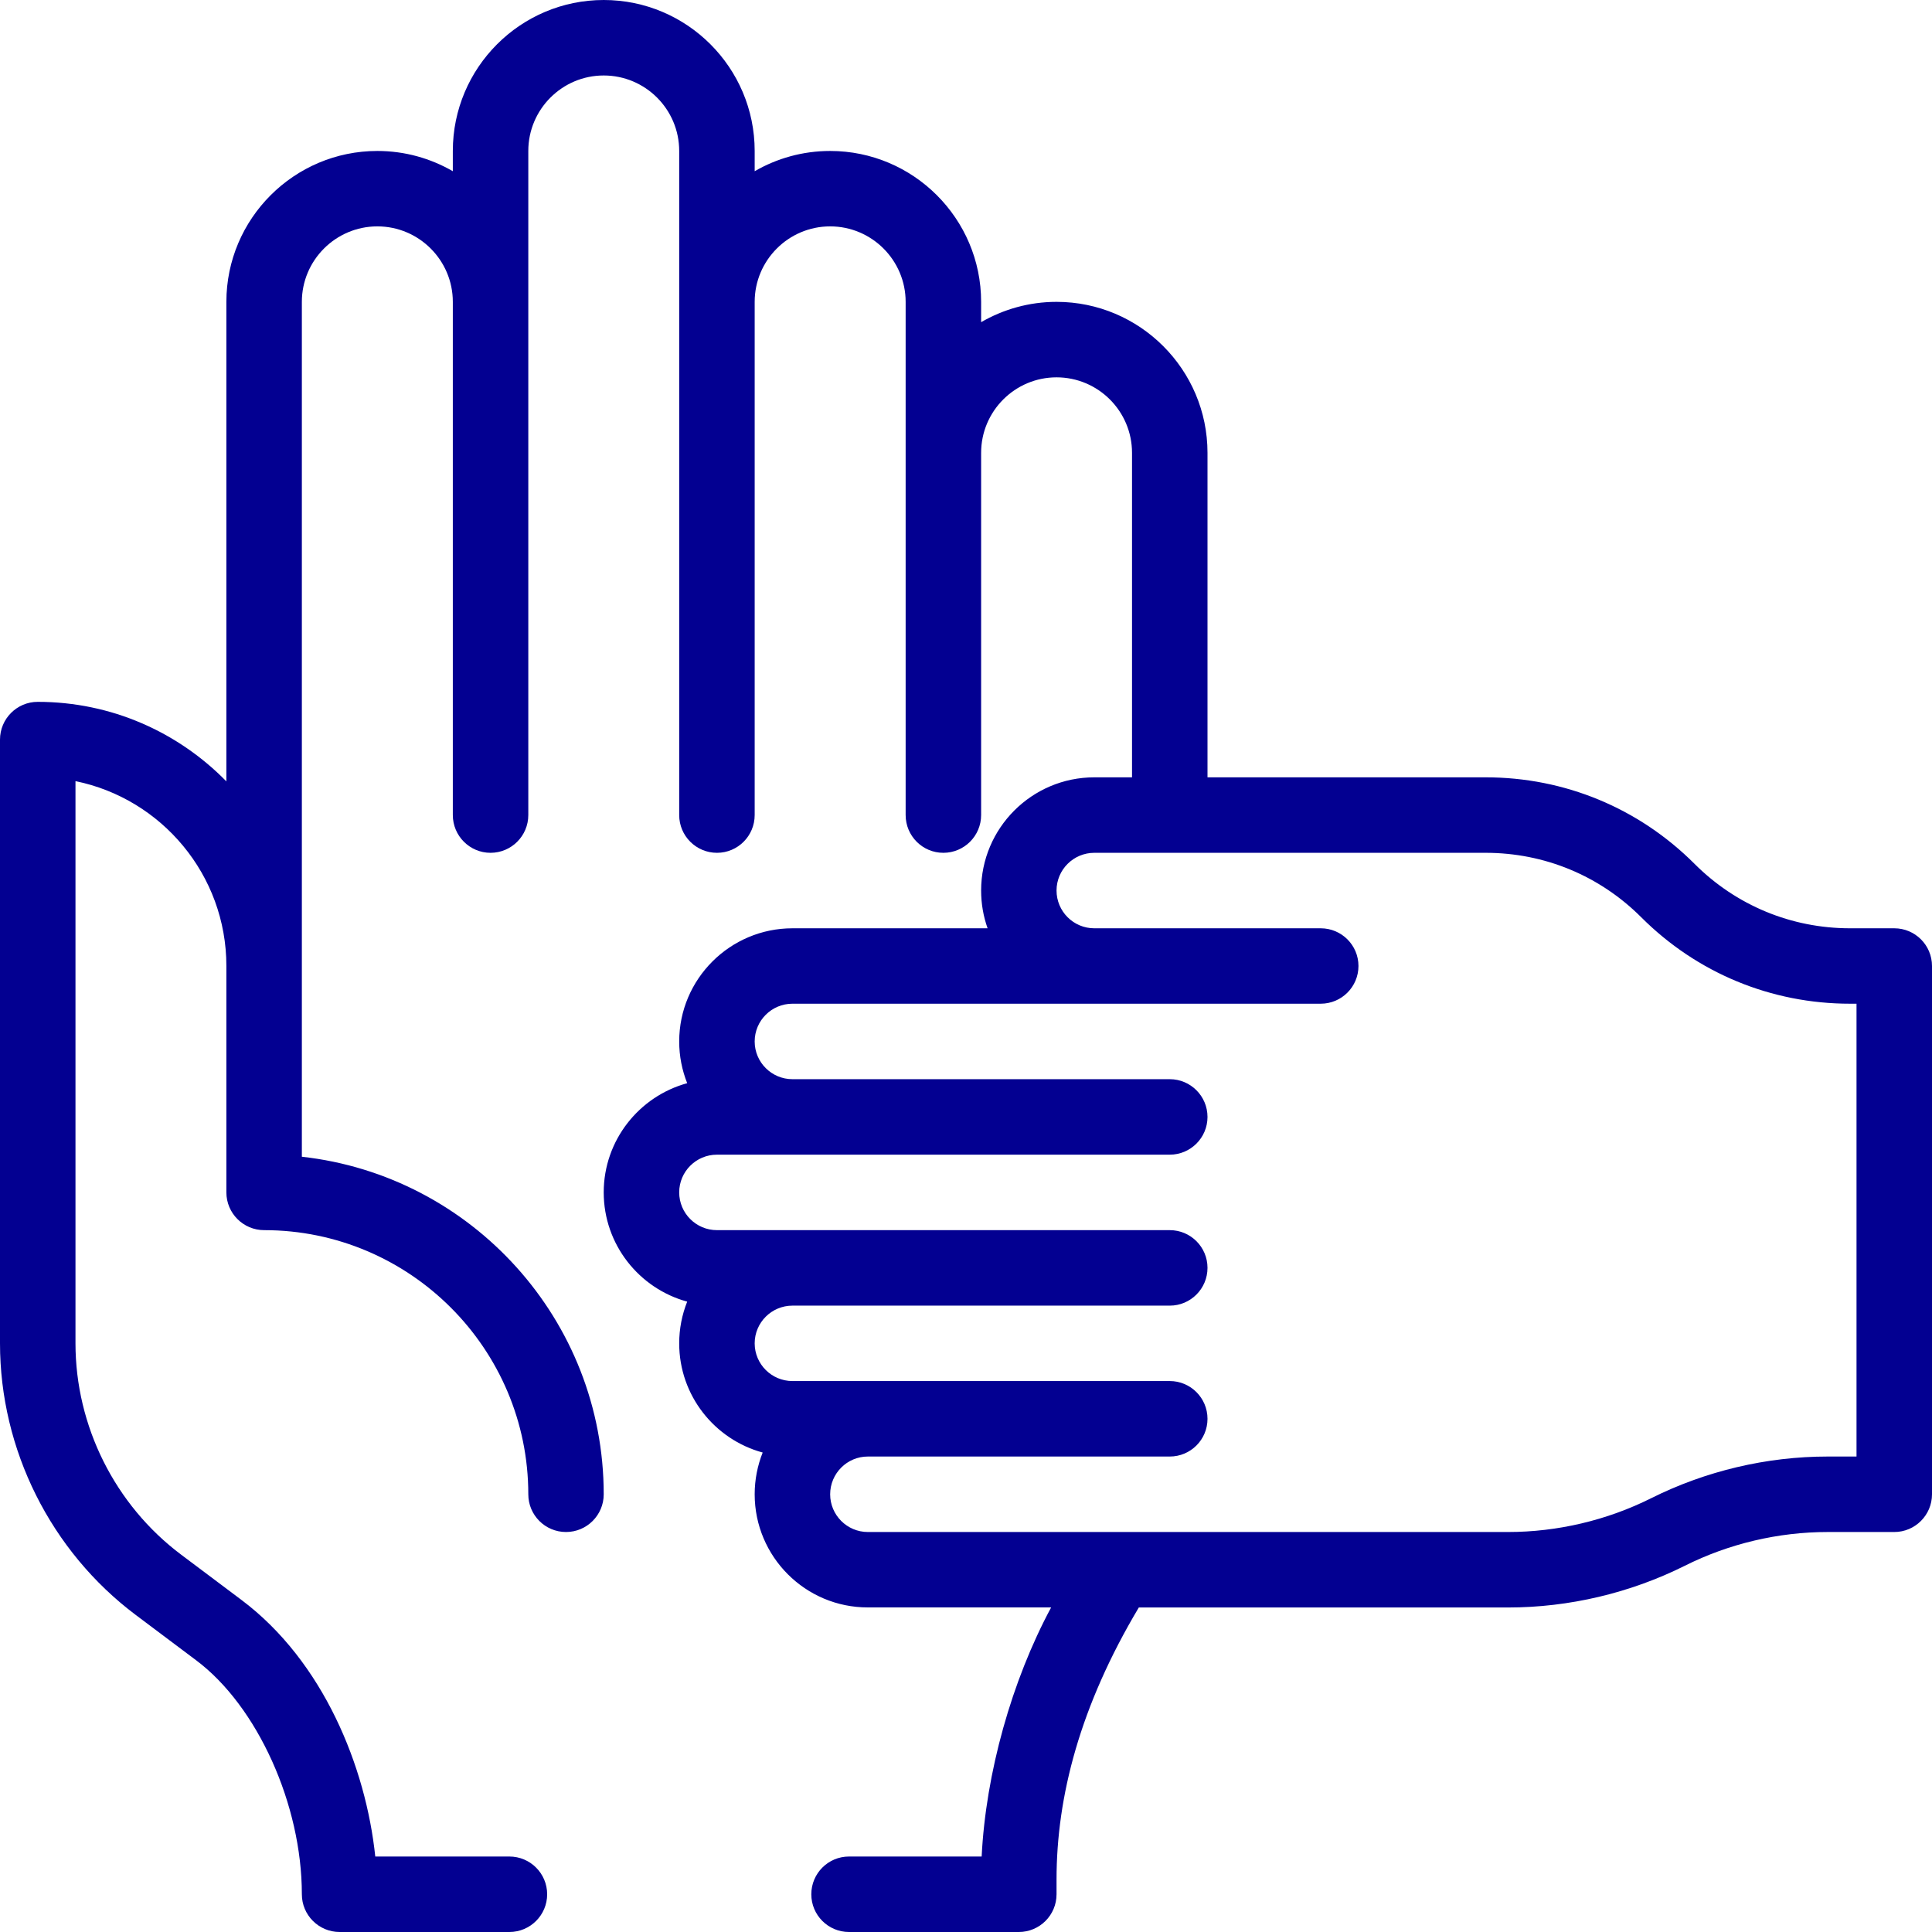
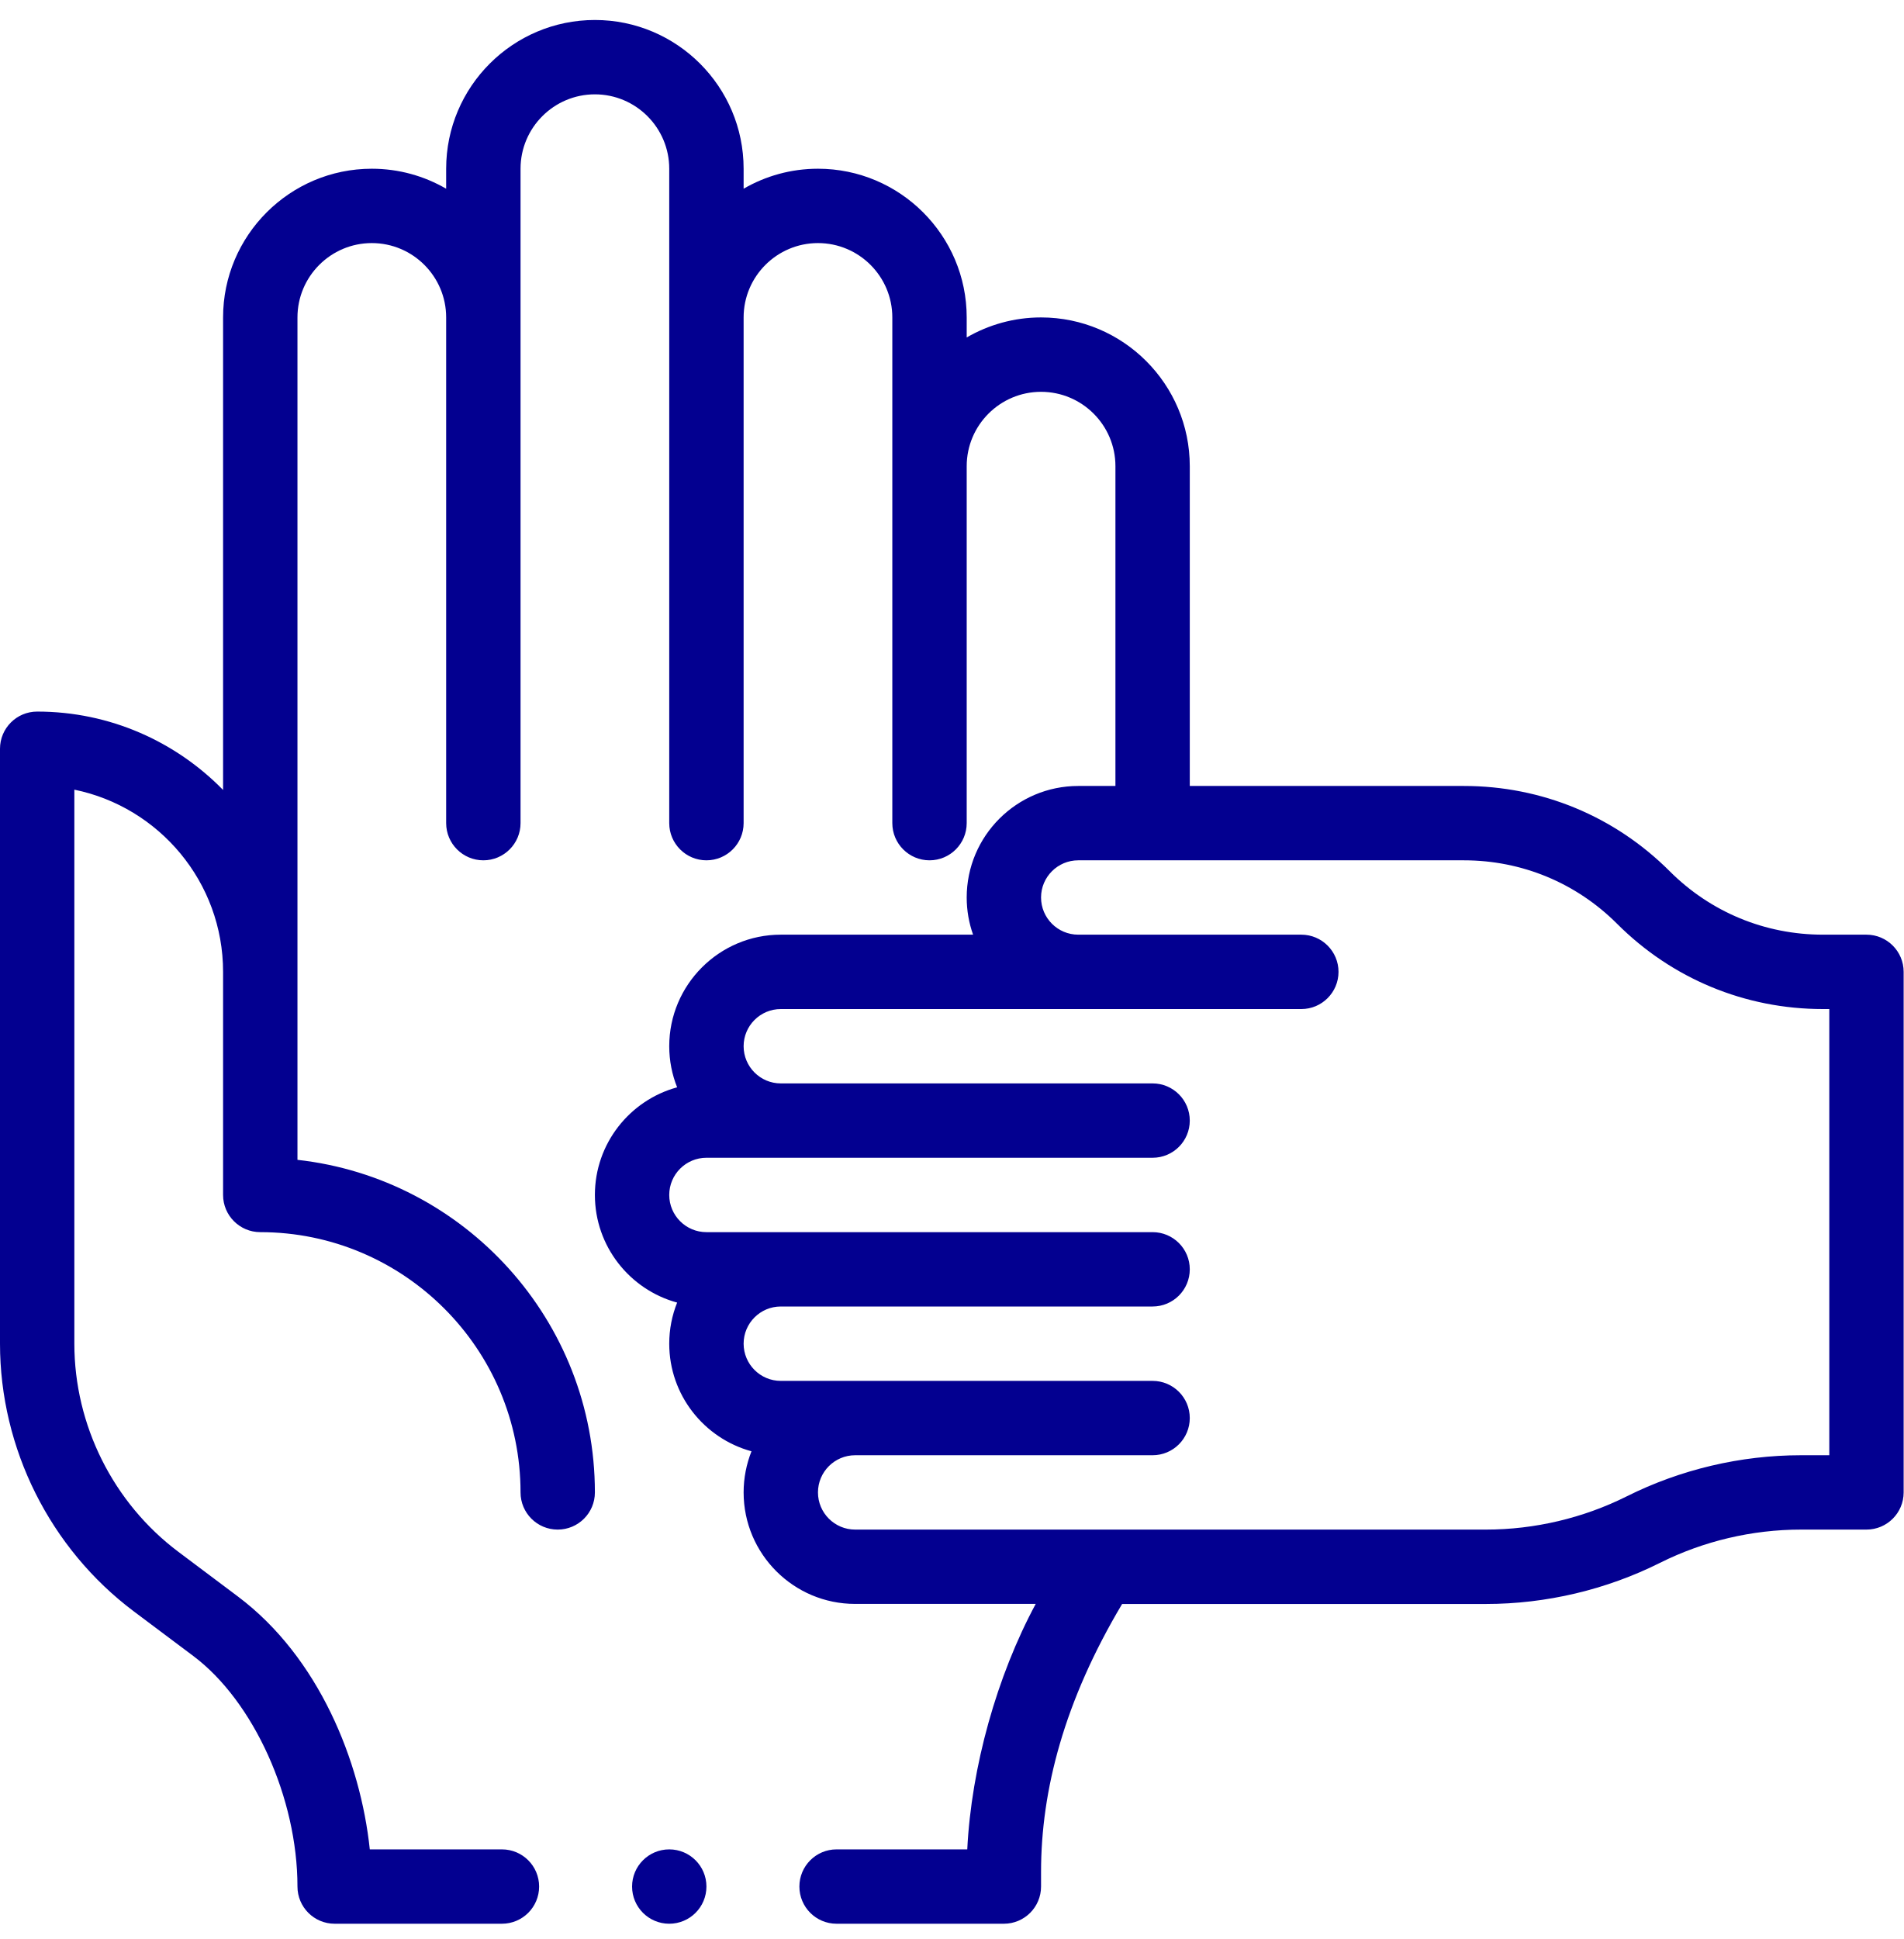
- <svg xmlns="http://www.w3.org/2000/svg" width="29" height="29" viewBox="0 0 29 29" fill="none">
-   <path d="M28.434 13.934H27.77C26.888 13.934 26.059 13.59 25.436 12.967C24.598 12.129 23.485 11.668 22.3 11.668H18.125V6.797C18.125 5.548 17.109 4.531 15.859 4.531C15.447 4.531 15.06 4.643 14.727 4.836V4.531C14.727 3.282 13.71 2.266 12.461 2.266C12.048 2.266 11.662 2.377 11.328 2.57V2.266C11.328 1.016 10.312 0 9.062 0C7.813 0 6.797 1.016 6.797 2.266V2.57C6.463 2.377 6.077 2.266 5.664 2.266C4.415 2.266 3.398 3.282 3.398 4.531V11.729C2.678 10.993 1.675 10.535 0.566 10.535C0.254 10.535 0 10.789 0 11.102V20.164C0 21.76 0.762 23.284 2.039 24.242L2.945 24.922C3.864 25.611 4.531 27.088 4.531 28.434C4.531 28.746 4.785 29 5.098 29H7.646C7.959 29 8.213 28.746 8.213 28.434C8.213 28.121 7.959 27.867 7.646 27.867H5.633C5.492 26.523 4.855 24.939 3.625 24.016L2.719 23.336C1.726 22.591 1.133 21.405 1.133 20.164V11.725C2.424 11.988 3.398 13.132 3.398 14.5V17.898C3.398 18.211 3.652 18.465 3.965 18.465C6.151 18.465 7.93 20.244 7.93 22.43C7.93 22.742 8.183 22.996 8.496 22.996C8.809 22.996 9.062 22.742 9.062 22.43C9.062 19.81 7.077 17.646 4.531 17.363V4.531C4.531 3.907 5.039 3.398 5.664 3.398C6.289 3.398 6.797 3.907 6.797 4.531V12.234C6.797 12.547 7.051 12.801 7.363 12.801C7.676 12.801 7.93 12.547 7.93 12.234V2.266C7.93 1.641 8.438 1.133 9.062 1.133C9.687 1.133 10.195 1.641 10.195 2.266V12.234C10.195 12.547 10.449 12.801 10.762 12.801C11.075 12.801 11.328 12.547 11.328 12.234V4.531C11.328 3.907 11.836 3.398 12.461 3.398C13.086 3.398 13.594 3.907 13.594 4.531V12.234C13.594 12.547 13.847 12.801 14.16 12.801C14.473 12.801 14.727 12.547 14.727 12.234V6.797C14.727 6.172 15.235 5.664 15.859 5.664C16.484 5.664 16.992 6.172 16.992 6.797V11.668H16.426C15.489 11.668 14.727 12.43 14.727 13.367C14.727 13.566 14.761 13.756 14.824 13.934H11.895C10.958 13.934 10.195 14.696 10.195 15.633C10.195 15.854 10.238 16.065 10.315 16.259C9.594 16.456 9.062 17.116 9.062 17.898C9.062 18.681 9.594 19.341 10.315 19.538C10.238 19.732 10.195 19.943 10.195 20.164C10.195 20.947 10.727 21.607 11.448 21.803C11.371 21.997 11.328 22.209 11.328 22.43C11.328 23.367 12.09 24.129 13.027 24.128H15.778C15.187 25.226 14.797 26.616 14.735 27.867H12.744C12.431 27.867 12.178 28.121 12.178 28.434C12.178 28.746 12.431 29 12.744 29H15.293C15.606 29 15.859 28.746 15.859 28.434V28.21C15.859 26.966 16.212 25.608 17.094 24.129H22.636C23.552 24.129 24.47 23.912 25.289 23.503C25.951 23.171 26.693 22.996 27.434 22.996H28.434C28.746 22.996 29 22.742 29 22.43V14.5C29 14.187 28.746 13.934 28.434 13.934ZM27.867 21.863H27.434C26.518 21.863 25.601 22.08 24.782 22.49C24.119 22.821 23.377 22.996 22.636 22.996C21.665 22.996 13.998 22.996 13.027 22.996C12.715 22.996 12.461 22.742 12.461 22.43C12.461 22.117 12.715 21.863 13.027 21.863H17.559C17.871 21.863 18.125 21.61 18.125 21.297C18.125 20.984 17.871 20.73 17.559 20.73H11.895C11.582 20.73 11.328 20.476 11.328 20.164C11.328 19.852 11.582 19.598 11.895 19.598H17.559C17.871 19.598 18.125 19.344 18.125 19.031C18.125 18.718 17.871 18.465 17.559 18.465H10.762C10.449 18.465 10.195 18.211 10.195 17.898C10.195 17.586 10.449 17.332 10.762 17.332H17.559C17.871 17.332 18.125 17.078 18.125 16.766C18.125 16.453 17.871 16.199 17.559 16.199H11.895C11.582 16.199 11.328 15.945 11.328 15.633C11.328 15.32 11.582 15.066 11.895 15.066H19.824C20.137 15.066 20.391 14.813 20.391 14.5C20.391 14.187 20.137 13.934 19.824 13.934H16.426C16.113 13.934 15.859 13.68 15.859 13.367C15.859 13.055 16.113 12.801 16.426 12.801H22.3C23.182 12.801 24.011 13.144 24.635 13.768C25.472 14.605 26.585 15.066 27.77 15.066H27.867V21.863Z" fill="#030091" />
+ <svg xmlns="http://www.w3.org/2000/svg" width="54" height="55" viewBox="0 0 54 55" fill="none">
+   <path d="M52.945 26.512H51.709C50.068 26.512 48.524 25.873 47.363 24.712C45.803 23.152 43.73 22.294 41.525 22.294H33.75V13.223C33.75 10.897 31.858 9.004 29.531 9.004C28.763 9.004 28.043 9.212 27.422 9.572V9.004C27.422 6.678 25.529 4.786 23.203 4.786C22.435 4.786 21.715 4.993 21.094 5.353V4.786C21.094 2.459 19.201 0.567 16.875 0.567C14.549 0.567 12.656 2.459 12.656 4.786V5.353C12.035 4.993 11.315 4.786 10.547 4.786C8.221 4.786 6.328 6.678 6.328 9.004V22.407C4.987 21.037 3.119 20.184 1.055 20.184C0.472 20.184 0 20.656 0 21.239V38.114C0 41.085 1.419 43.924 3.797 45.708L5.484 46.973C7.196 48.257 8.438 51.007 8.438 53.512C8.438 54.095 8.91 54.567 9.492 54.567H14.238C14.821 54.567 15.293 54.095 15.293 53.512C15.293 52.93 14.821 52.458 14.238 52.458H10.49C10.227 49.955 9.041 47.005 6.75 45.286L5.063 44.02C3.213 42.633 2.109 40.425 2.109 38.114V22.399C4.513 22.89 6.328 25.02 6.328 27.567V33.895C6.328 34.477 6.8 34.95 7.383 34.95C11.454 34.95 14.766 38.262 14.766 42.333C14.766 42.915 15.238 43.387 15.82 43.387C16.403 43.387 16.875 42.915 16.875 42.333C16.875 37.455 13.177 33.425 8.438 32.899V9.004C8.438 7.841 9.384 6.895 10.547 6.895C11.71 6.895 12.656 7.841 12.656 9.004V23.348C12.656 23.93 13.129 24.403 13.711 24.403C14.293 24.403 14.766 23.93 14.766 23.348V4.786C14.766 3.623 15.712 2.676 16.875 2.676C18.038 2.676 18.984 3.623 18.984 4.786V23.348C18.984 23.93 19.457 24.403 20.039 24.403C20.622 24.403 21.094 23.93 21.094 23.348V9.004C21.094 7.841 22.04 6.895 23.203 6.895C24.366 6.895 25.312 7.841 25.312 9.004V23.348C25.312 23.93 25.785 24.403 26.367 24.403C26.95 24.403 27.422 23.93 27.422 23.348V13.223C27.422 12.06 28.368 11.114 29.531 11.114C30.694 11.114 31.641 12.06 31.641 13.223V22.294H30.586C28.841 22.294 27.422 23.713 27.422 25.457C27.422 25.827 27.486 26.182 27.603 26.512H22.148C20.404 26.512 18.984 27.932 18.984 29.676C18.984 30.088 19.064 30.481 19.208 30.842C17.865 31.208 16.875 32.438 16.875 33.895C16.875 35.352 17.865 36.582 19.208 36.948C19.064 37.309 18.984 37.702 18.984 38.114C18.984 39.571 19.975 40.8 21.317 41.166C21.174 41.528 21.094 41.921 21.094 42.333C21.094 44.077 22.513 45.497 24.258 45.495H29.38C28.278 47.539 27.553 50.129 27.438 52.458H23.73C23.148 52.458 22.676 52.93 22.676 53.512C22.676 54.095 23.148 54.567 23.73 54.567H28.477C29.059 54.567 29.531 54.095 29.531 53.512V53.097C29.531 50.78 30.189 48.251 31.831 45.497H42.15C43.856 45.497 45.565 45.093 47.089 44.33C48.322 43.713 49.704 43.387 51.085 43.387H52.945C53.528 43.387 54 42.915 54 42.333V27.567C54 26.985 53.528 26.512 52.945 26.512ZM51.891 41.278H51.085C49.378 41.278 47.67 41.681 46.145 42.444C44.912 43.061 43.53 43.387 42.15 43.387C40.342 43.387 26.065 43.387 24.258 43.387C23.676 43.387 23.203 42.914 23.203 42.333C23.203 41.751 23.676 41.278 24.258 41.278H32.695C33.278 41.278 33.75 40.806 33.75 40.223C33.75 39.641 33.278 39.169 32.695 39.169H22.148C21.567 39.169 21.094 38.695 21.094 38.114C21.094 37.532 21.567 37.059 22.148 37.059H32.695C33.278 37.059 33.75 36.587 33.75 36.004C33.75 35.422 33.278 34.95 32.695 34.95H20.039C19.457 34.95 18.984 34.477 18.984 33.895C18.984 33.313 19.457 32.84 20.039 32.84H32.695C33.278 32.84 33.75 32.368 33.75 31.786C33.75 31.203 33.278 30.731 32.695 30.731H22.148C21.567 30.731 21.094 30.258 21.094 29.676C21.094 29.095 21.567 28.622 22.148 28.622H36.914C37.496 28.622 37.969 28.149 37.969 27.567C37.969 26.985 37.496 26.512 36.914 26.512H30.586C30.004 26.512 29.531 26.039 29.531 25.457C29.531 24.876 30.004 24.403 30.586 24.403H41.525C43.167 24.403 44.71 25.042 45.871 26.203C47.431 27.763 49.504 28.622 51.709 28.622H51.891V41.278Z" fill="#030090" />
+   <path d="M18.984 54.567C19.567 54.567 20.039 54.095 20.039 53.512C20.039 52.93 19.567 52.458 18.984 52.458C18.402 52.458 17.93 52.93 17.93 53.512C17.93 54.095 18.402 54.567 18.984 54.567Z" fill="#030090" />
</svg>
